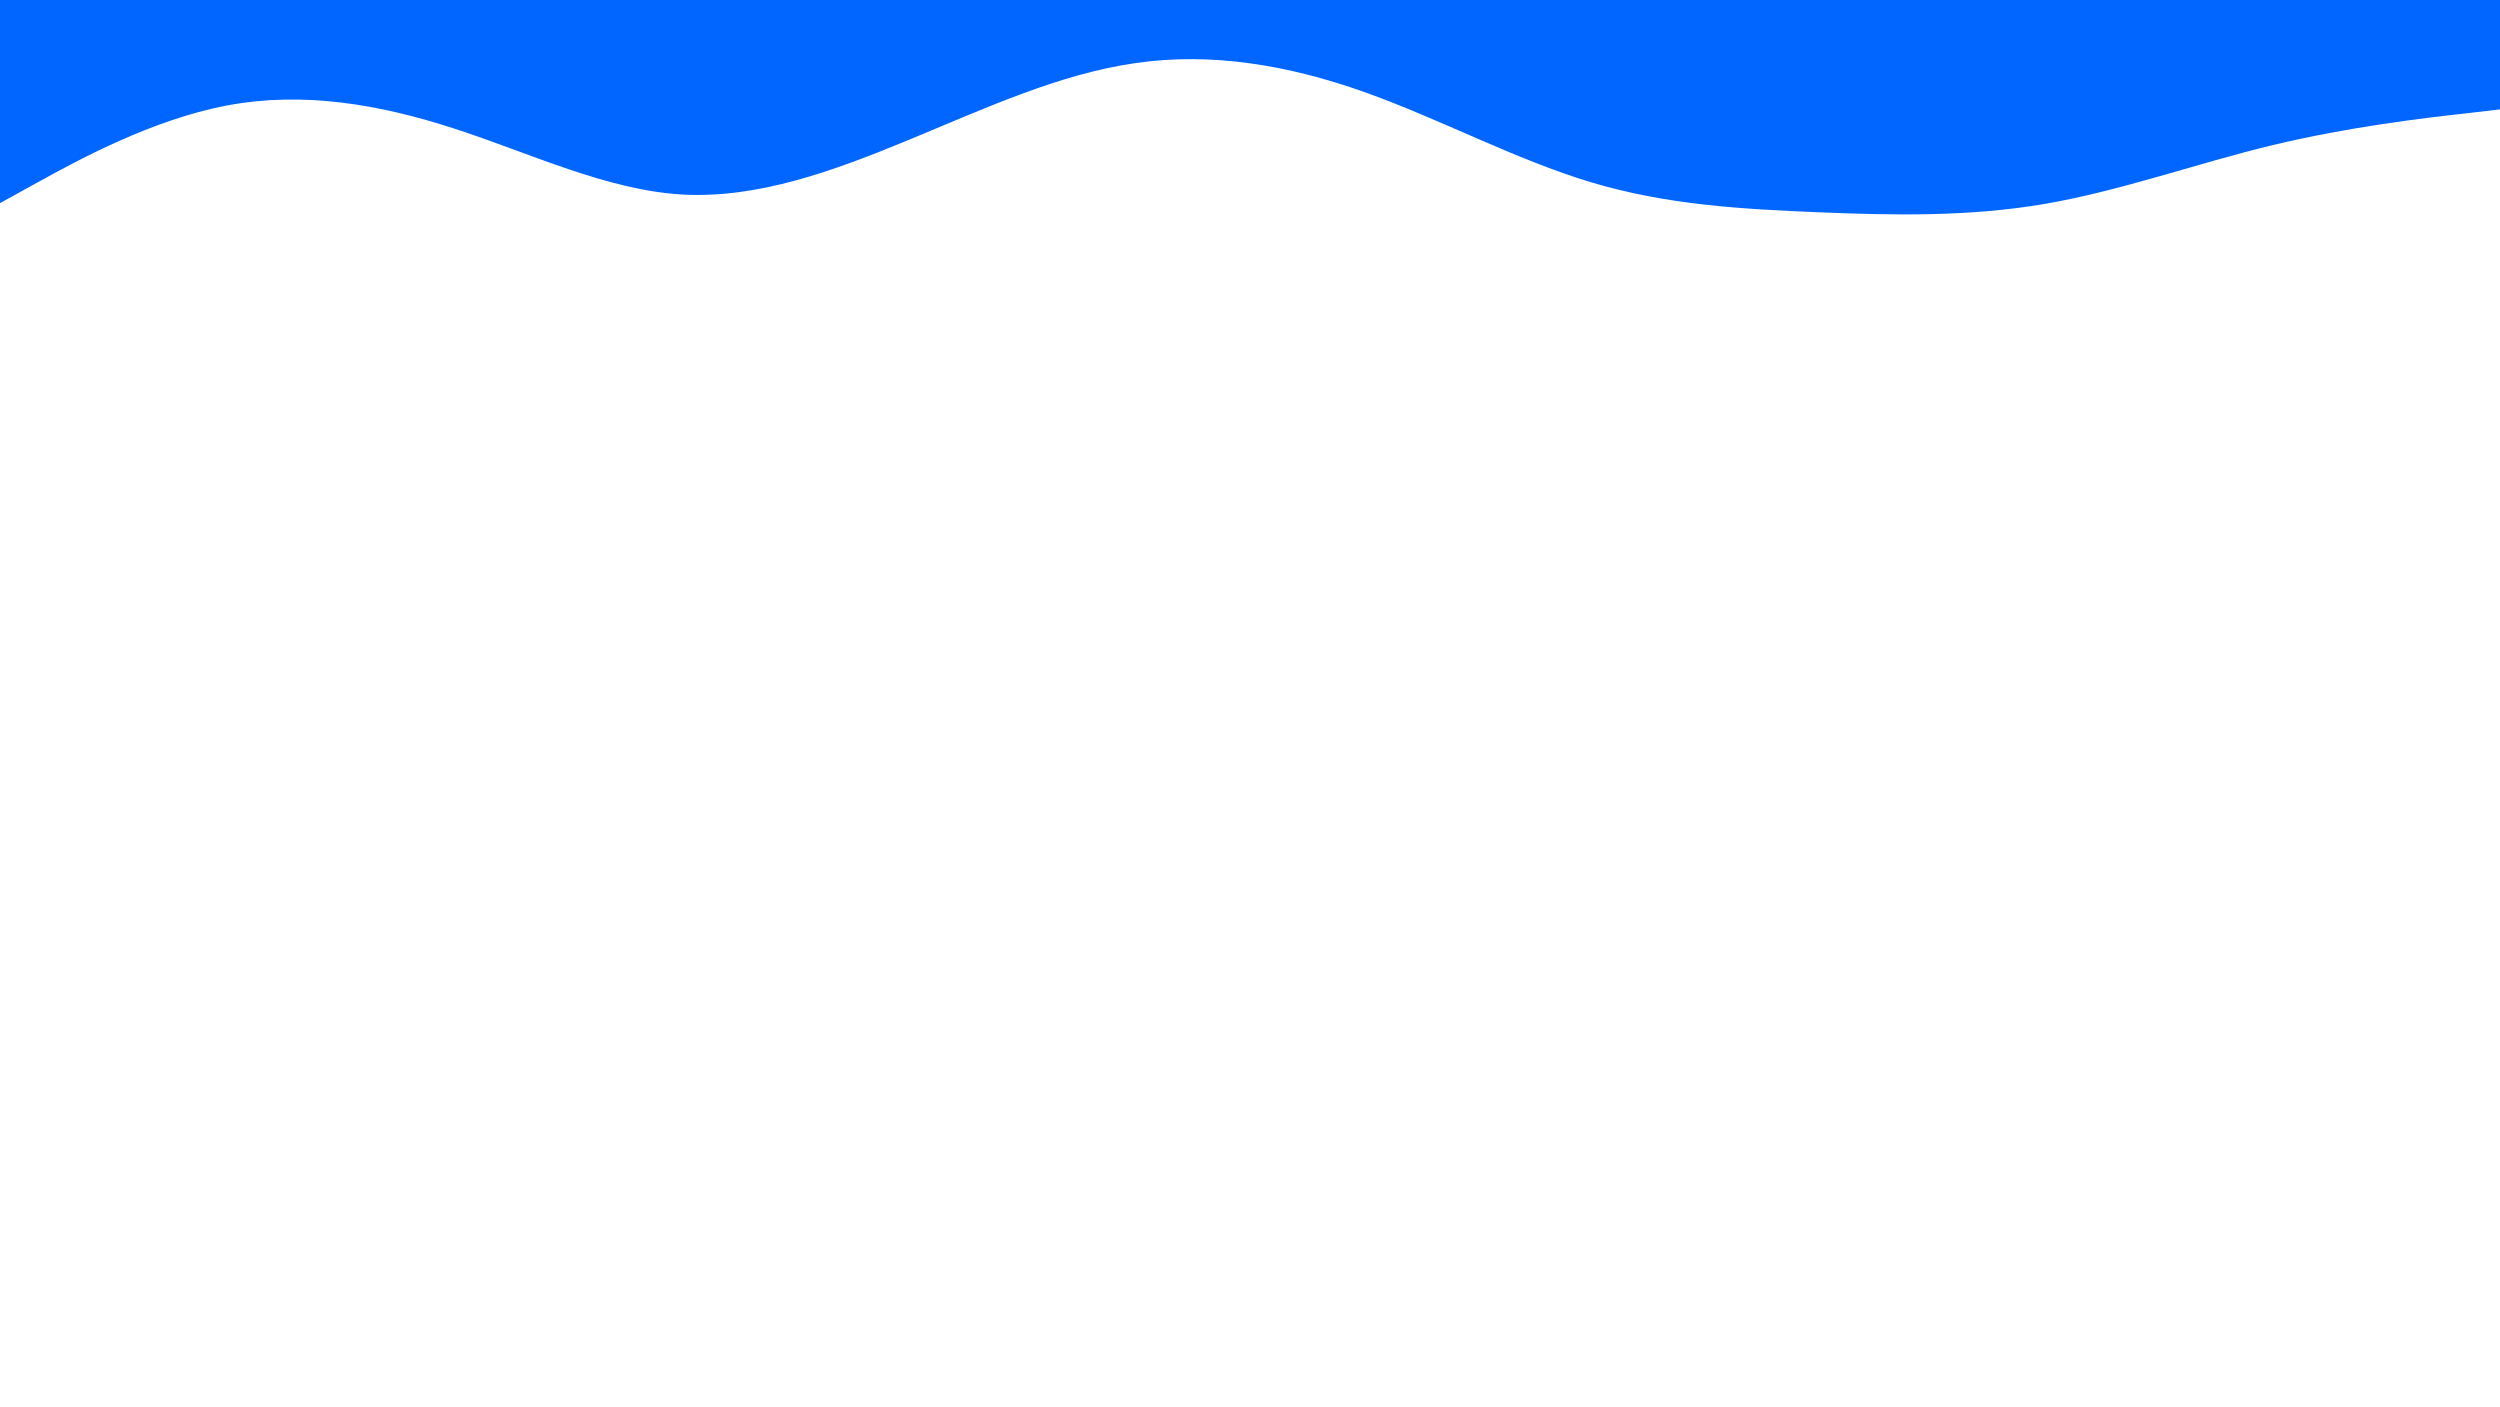
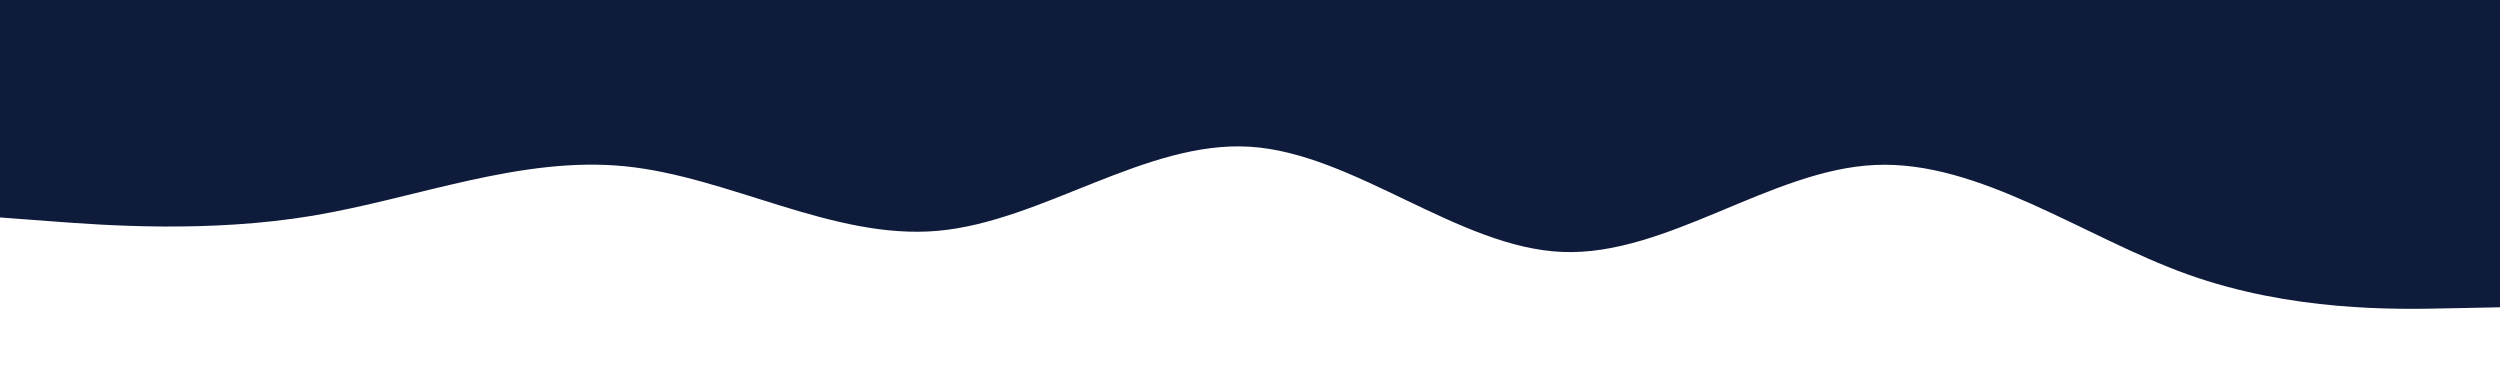
- <svg xmlns="http://www.w3.org/2000/svg" id="visual" viewBox="0 0 960 540" width="960" height="540" version="1.1">
-   <path d="M0 78L14.5 70C29 62 58 46 87.2 40.5C116.3 35 145.7 40 174.8 49.5C204 59 233 73 262 74.7C291 76.3 320 65.7 349 53.7C378 41.7 407 28.3 436.2 24.2C465.3 20 494.7 25 523.8 35.3C553 45.7 582 61.3 611 70C640 78.7 669 80.3 698 81.5C727 82.7 756 83.3 785.2 78.3C814.3 73.3 843.7 62.7 872.8 55.7C902 48.7 931 45.3 945.5 43.7L960 42L960 0L945.5 0C931 0 902 0 872.8 0C843.7 0 814.3 0 785.2 0C756 0 727 0 698 0C669 0 640 0 611 0C582 0 553 0 523.8 0C494.7 0 465.3 0 436.2 0C407 0 378 0 349 0C320 0 291 0 262 0C233 0 204 0 174.8 0C145.7 0 116.3 0 87.2 0C58 0 29 0 14.5 0L0 0Z" fill="#0066FF" stroke-linecap="round" stroke-linejoin="miter" />
+ <svg xmlns="http://www.w3.org/2000/svg" id="visual" viewBox="0 0 1920 300" width="1920" height="300" version="1.1">
+   <path d="M0 167L40 170C80 173 160 179 240 165.7C320 152.3 400 119.7 480 127.7C560 135.7 640 184.3 720 177.3C800 170.3 880 107.7 960 112.7C1040 117.7 1120 190.3 1200 193.5C1280 196.7 1360 130.3 1440 126.7C1520 123 1600 182 1680 210.7C1760 239.3 1840 237.7 1880 236.8L1920 236L1920 0L1880 0C1840 0 1760 0 1680 0C1600 0 1520 0 1440 0C1360 0 1280 0 1200 0C1120 0 1040 0 960 0C880 0 800 0 720 0C640 0 560 0 480 0C400 0 320 0 240 0C160 0 80 0 40 0L0 0Z" fill="#0f1b3a" stroke-linecap="round" stroke-linejoin="miter" />
</svg>
